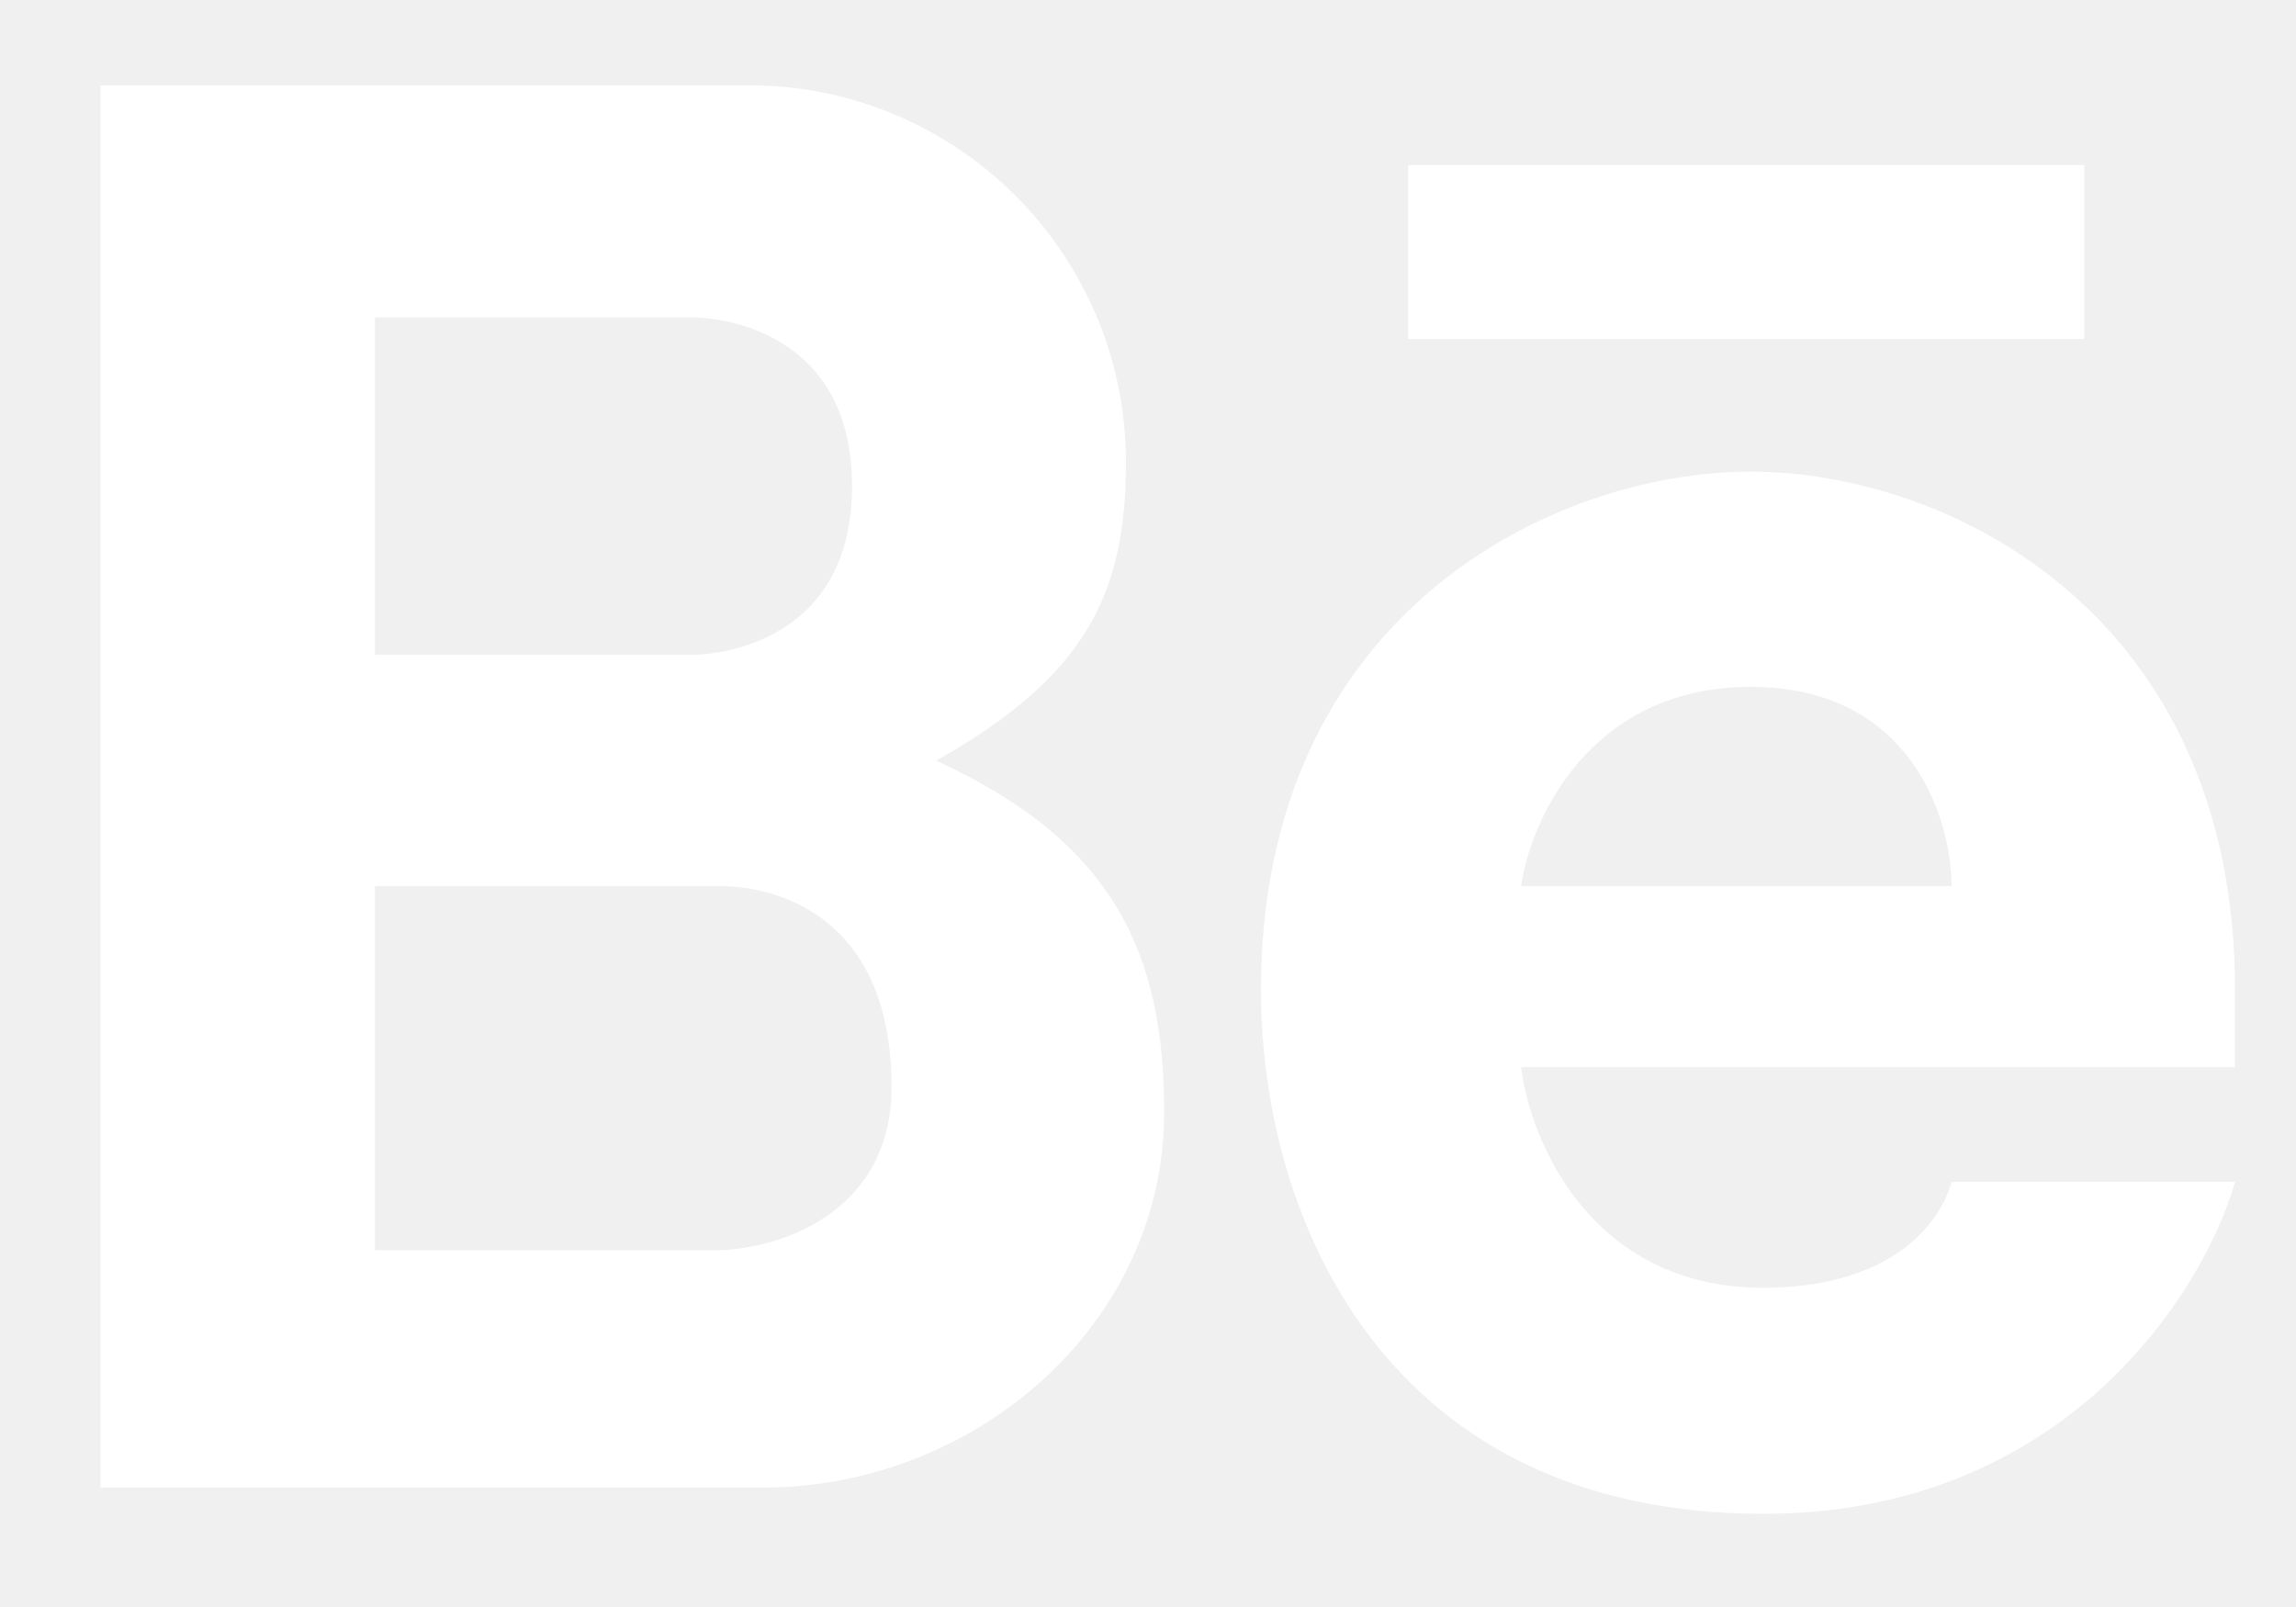
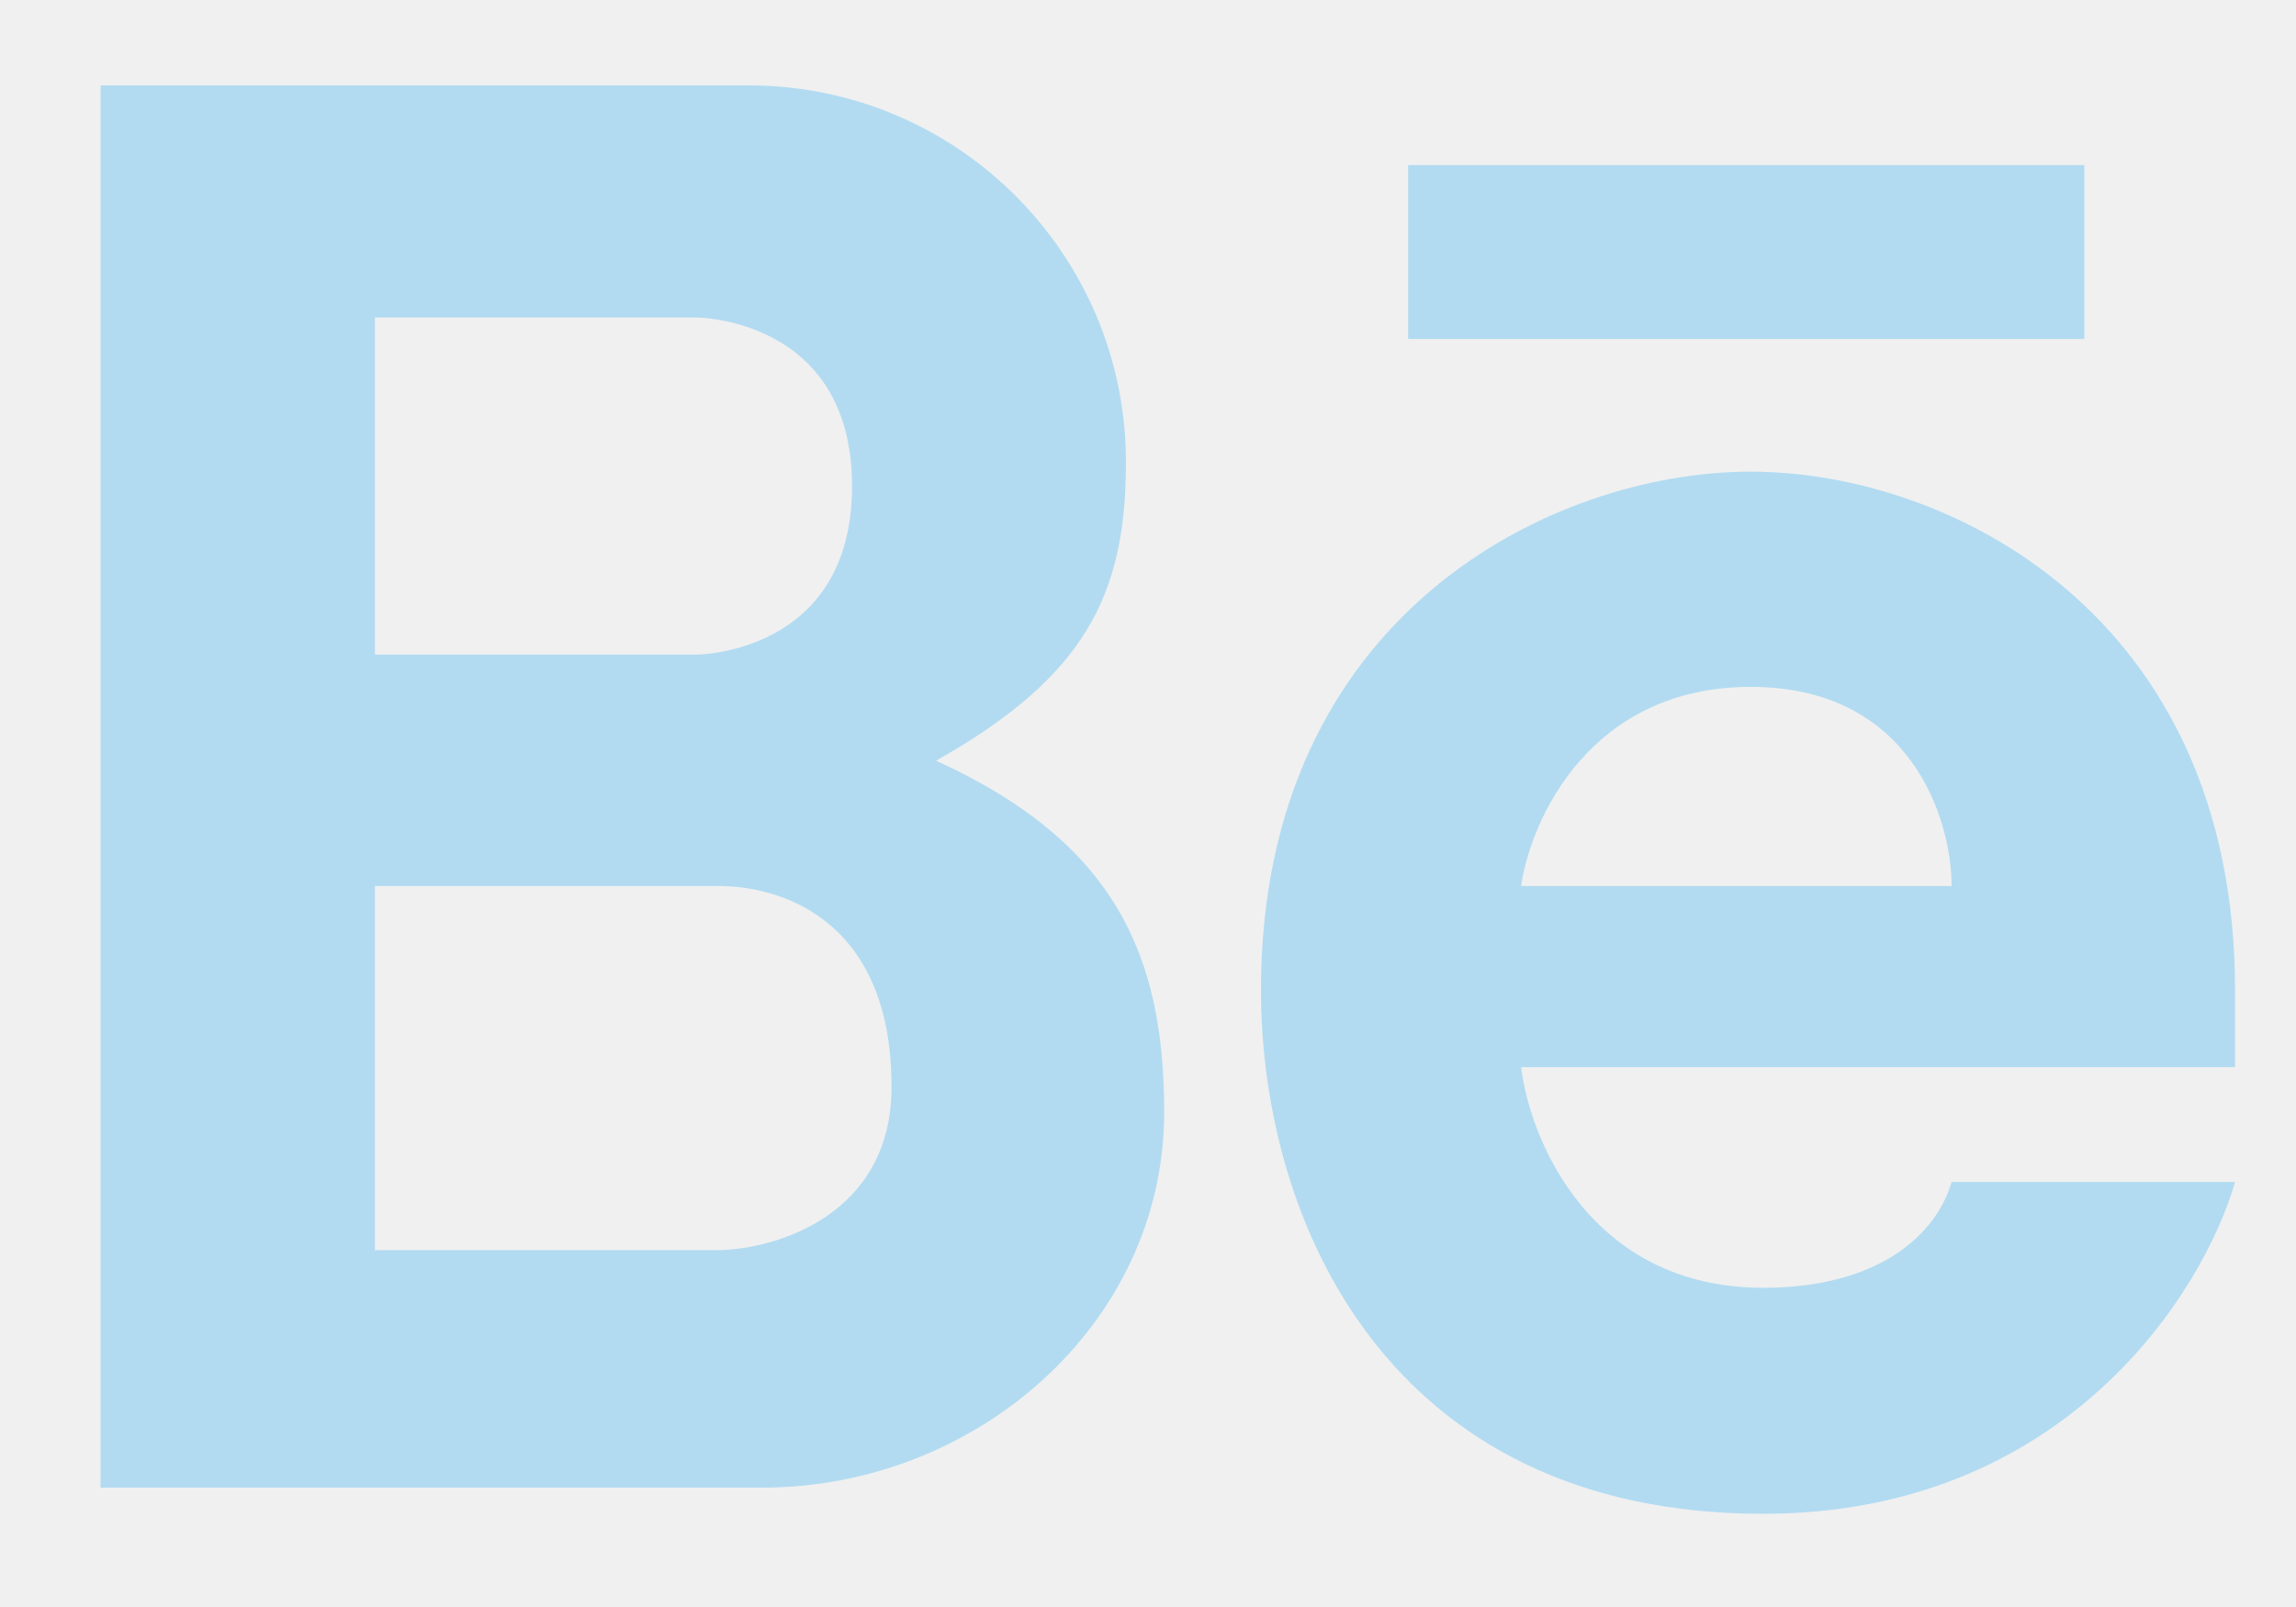
<svg xmlns="http://www.w3.org/2000/svg" width="20" height="14" viewBox="0 0 20 14" fill="none">
-   <path fill-rule="evenodd" clip-rule="evenodd" d="M0.876 12.96V0.743H6.523C8.337 0.743 9.808 2.214 9.808 4.028C9.808 5.181 9.453 5.895 8.154 6.627C9.709 7.336 10.141 8.318 10.141 9.688C10.141 11.541 8.494 12.96 6.641 12.96H0.876ZM3.266 2.766V5.703H6.063C6.063 5.703 7.422 5.703 7.422 4.234C7.422 2.766 6.063 2.766 6.063 2.766H3.266ZM3.266 10.891V7.719H6.266C6.75 7.719 7.766 7.969 7.766 9.469C7.766 10.581 6.766 10.88 6.266 10.891H3.266Z" fill="white" />
-   <path fill-rule="evenodd" clip-rule="evenodd" d="M15.25 4.109C13.531 4.109 10.984 5.344 10.984 8.625C10.984 10.623 12.078 13.188 15.359 13.188C17.984 13.188 19.193 11.26 19.469 10.297H17C16.875 10.734 16.391 11.219 15.359 11.219C13.859 11.219 13.328 9.938 13.25 9.297H19.469V8.625C19.469 5.344 16.969 4.109 15.25 4.109ZM15.25 5.984C13.85 5.984 13.333 7.141 13.25 7.719H17C17 7.141 16.65 5.984 15.25 5.984Z" fill="white" />
-   <path d="M12.266 1.438V2.953H18.156V1.438H12.266Z" fill="white" />
+   <g clip-path="url(#clip0_522_1375)">
+     <path fill-rule="evenodd" clip-rule="evenodd" d="M0.876 12.96V0.744H6.523C8.337 0.744 9.808 2.214 9.808 4.028C9.808 5.181 9.453 5.895 8.154 6.627C9.709 7.336 10.141 8.318 10.141 9.688C10.141 11.541 8.494 12.96 6.641 12.96H0.876ZM3.266 2.766V5.703H6.063C6.063 5.703 7.422 5.703 7.422 4.235C7.422 2.766 6.063 2.766 6.063 2.766H3.266ZM3.266 10.891V7.719H6.266C6.75 7.719 7.766 7.969 7.766 9.469C7.766 10.582 6.766 10.88 6.266 10.891H3.266Z" fill="#B2DBF1" />
+     <path fill-rule="evenodd" clip-rule="evenodd" d="M15.25 4.109C13.531 4.109 10.984 5.344 10.984 8.625C10.984 10.623 12.078 13.188 15.359 13.188C17.984 13.188 19.193 11.26 19.469 10.297H17C16.875 10.734 16.391 11.219 15.359 11.219C13.859 11.219 13.328 9.937 13.25 9.297H19.469V8.625C19.469 5.344 16.969 4.109 15.25 4.109ZM15.25 5.984C13.85 5.984 13.333 7.141 13.25 7.719H17C17 7.141 16.65 5.984 15.25 5.984Z" fill="#B2DBF1" />
+     <path d="M12.266 1.438V2.953H18.156V1.438H12.266Z" fill="#B2DBF1" />
+   </g>
+   <defs>
+     <clipPath id="clip0_522_1375">
+       <rect width="20" height="14" fill="white" />
+     </clipPath>
+   </defs>
</svg>
